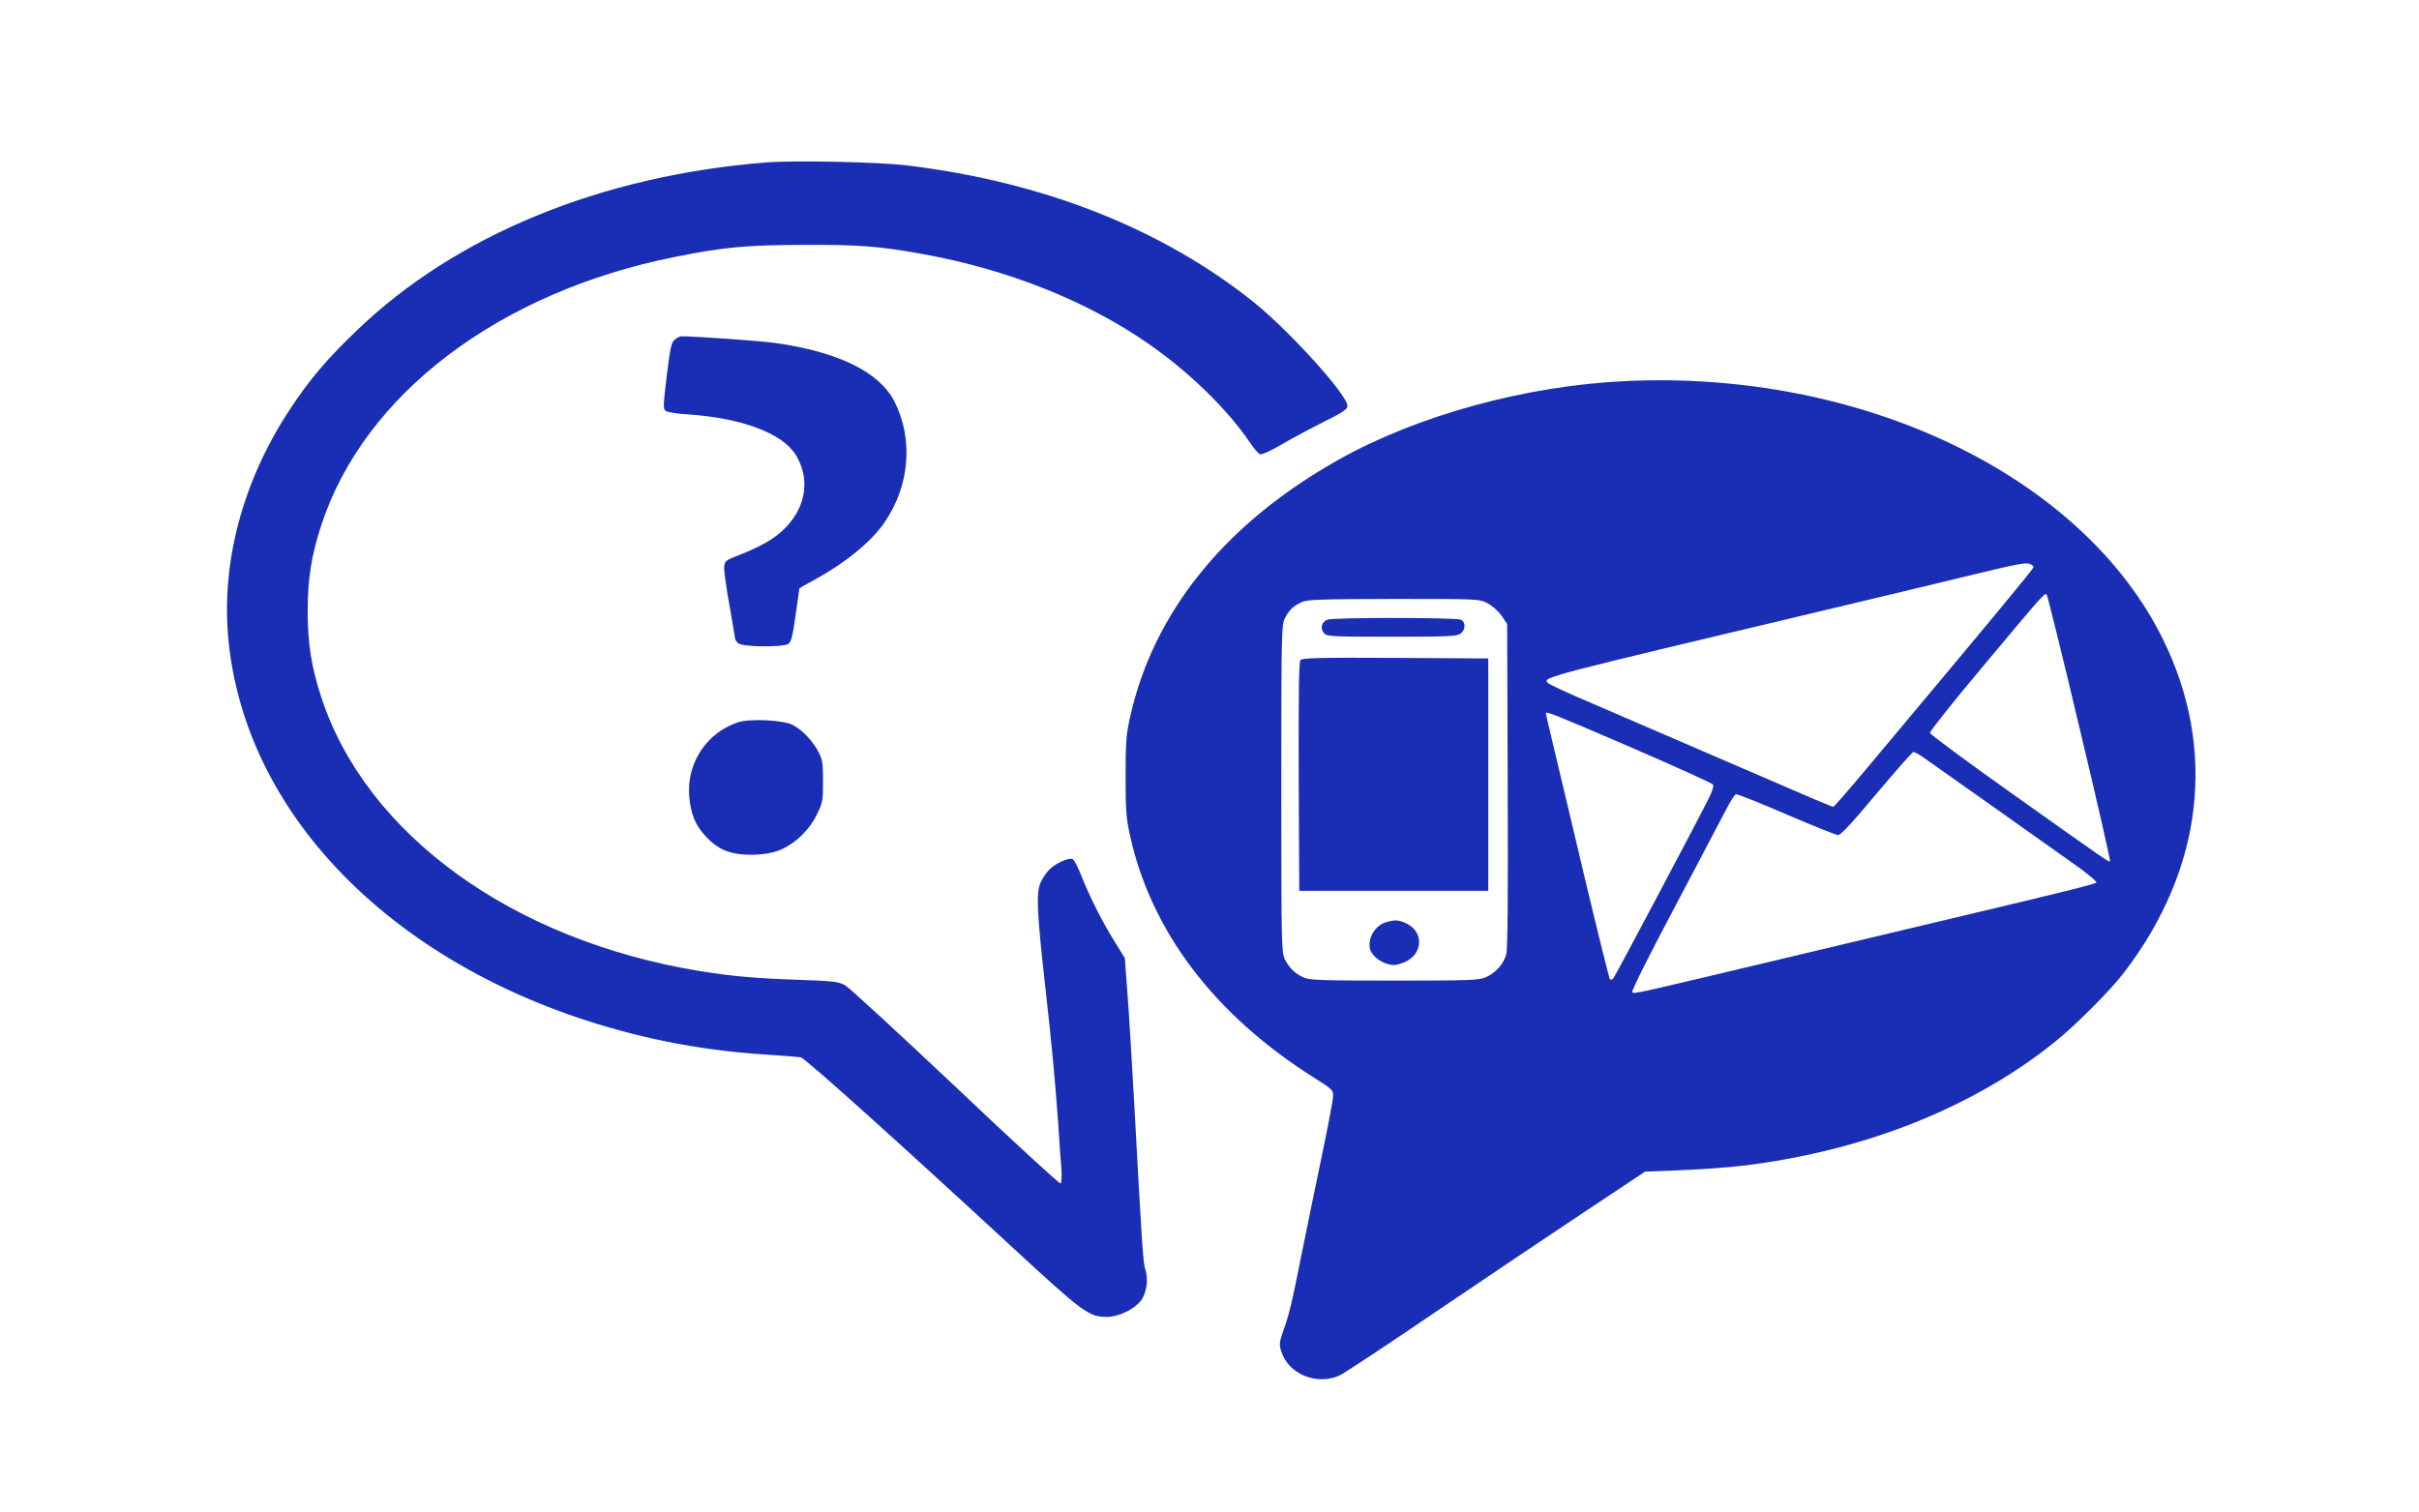
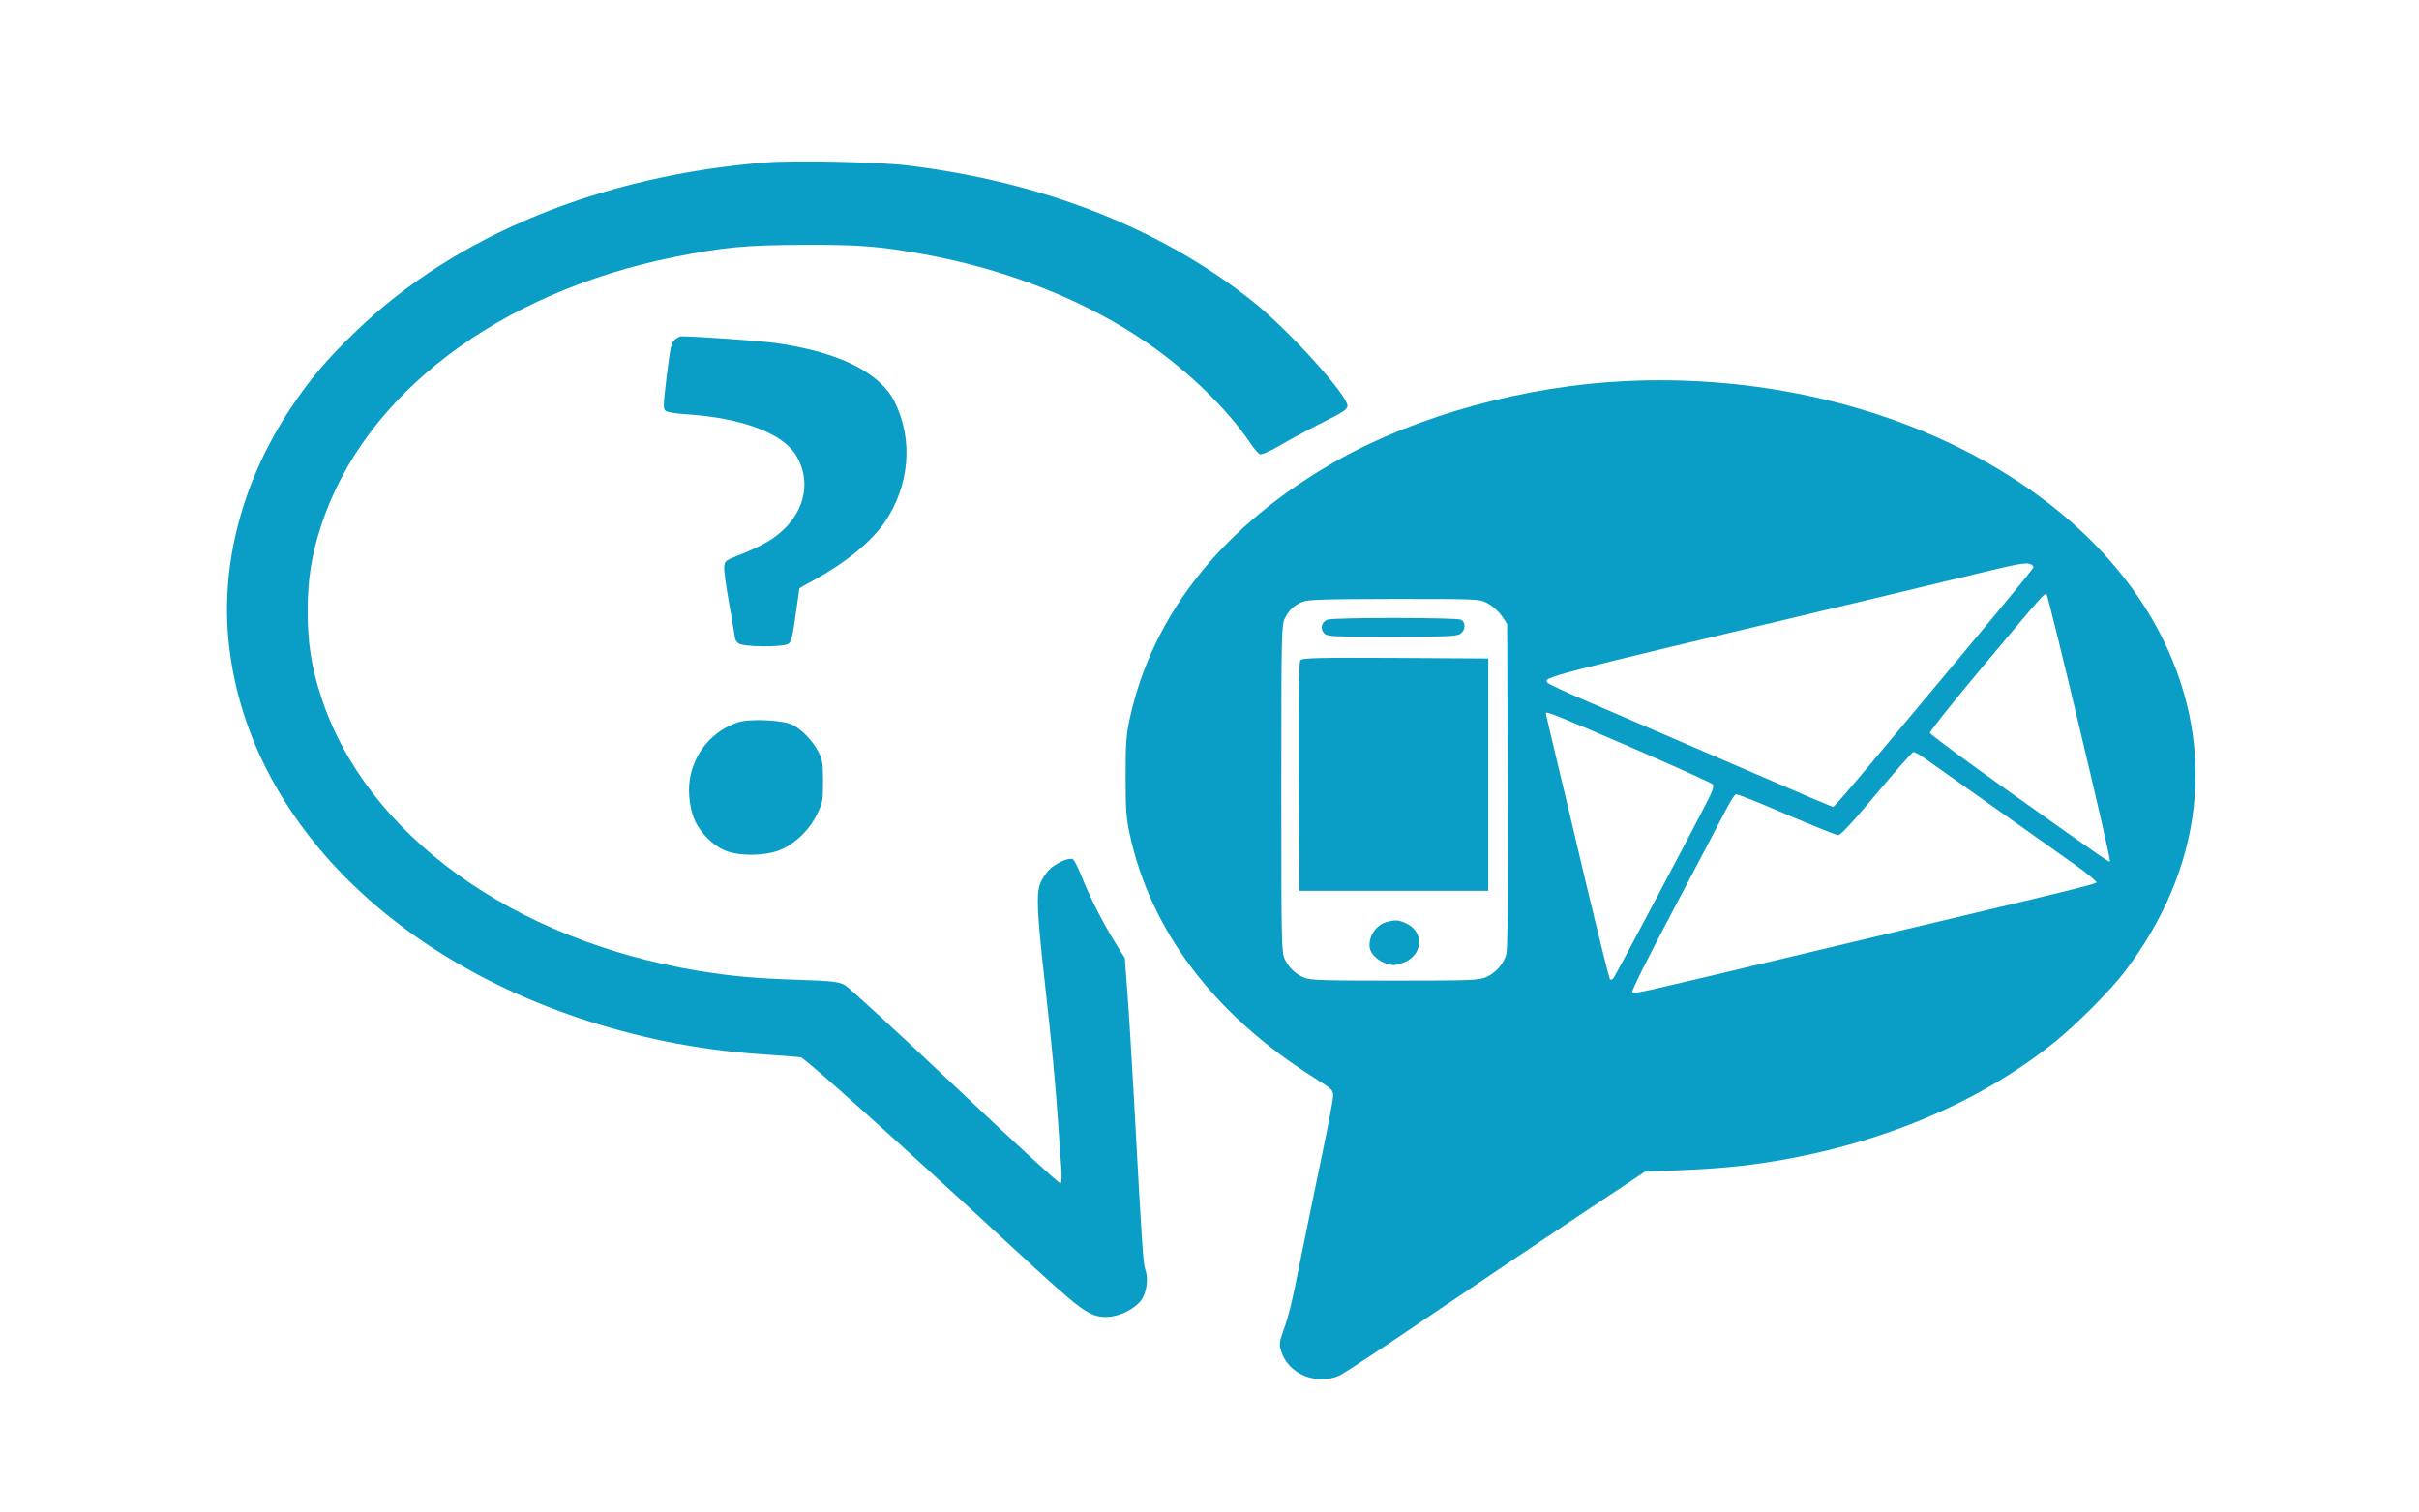
<svg xmlns="http://www.w3.org/2000/svg" version="1.0" width="1280pt" height="800pt" viewBox="0 0 1280 800" preserveAspectRatio="xMidYMid meet">
-   <g transform="translate(0,800) scale(0.1,-0.1)" fill="#192eb5" stroke="none">
+   <g transform="translate(0,800) scale(0.1,-0.1)" fill="#0a9ec7" stroke="none">
    <path d="M4050 7140 c-871 -70 -1639 -385 -2163 -890 -156 -149 -249 -259 -350 -412 -256 -386 -372 -827 -326 -1246 109 -1003 1024 -1837 2307 -2103 166 -34 350 -59 527 -70 94 -6 180 -13 192 -15 23 -4 504 -437 1128 -1013 365 -337 397 -361 491 -361 63 0 144 39 181 86 31 41 41 116 23 166 -11 32 -17 116 -60 908 -12 212 -27 465 -35 562 l-13 177 -55 89 c-66 106 -131 236 -176 349 -18 45 -38 84 -45 86 -22 9 -88 -21 -122 -54 -19 -18 -41 -52 -50 -76 -21 -55 -17 -151 25 -528 35 -307 56 -533 71 -750 5 -82 12 -184 16 -227 3 -44 1 -79 -4 -82 -5 -3 -256 227 -556 512 -301 284 -564 526 -585 538 -34 18 -62 22 -242 28 -238 8 -356 19 -529 47 -988 162 -1763 723 -2000 1449 -52 158 -72 285 -72 455 0 170 20 297 72 455 226 692 938 1233 1870 1420 258 52 379 63 685 64 295 1 398 -7 635 -50 444 -81 859 -246 1185 -472 217 -150 423 -351 542 -529 19 -28 42 -54 50 -57 9 -4 58 18 117 53 55 32 156 86 224 120 100 50 122 65 122 83 0 58 -311 401 -500 552 -487 388 -1115 635 -1835 721 -152 18 -593 27 -745 15z" />
    <path d="M3571 6203 c-19 -16 -24 -41 -43 -192 -19 -161 -20 -175 -5 -186 9 -7 61 -15 114 -18 286 -19 500 -99 572 -212 104 -165 32 -367 -169 -474 -35 -19 -96 -47 -135 -61 -66 -26 -70 -29 -73 -61 -2 -19 11 -110 28 -203 16 -93 30 -172 30 -177 0 -4 7 -15 16 -23 20 -21 240 -23 267 -3 13 9 23 47 37 152 11 77 20 140 20 141 0 1 37 23 83 47 162 89 296 199 367 301 134 196 154 440 53 641 -80 156 -297 263 -633 310 -80 11 -415 35 -496 35 -7 0 -21 -8 -33 -17z" />
    <path d="M8600 5983 c-529 -25 -1098 -181 -1517 -416 -602 -338 -983 -810 -1105 -1370 -19 -87 -22 -132 -22 -307 0 -174 3 -220 22 -306 111 -512 448 -956 977 -1289 95 -60 100 -65 99 -96 0 -19 -26 -155 -57 -304 -31 -148 -79 -382 -107 -520 -56 -282 -69 -334 -101 -423 -19 -55 -21 -67 -10 -102 36 -122 188 -185 309 -130 24 11 251 161 505 334 254 172 608 410 787 529 l325 216 155 6 c225 9 376 23 540 51 572 96 1084 315 1475 631 111 89 296 275 366 368 417 546 491 1178 205 1760 -426 867 -1592 1428 -2846 1368z m2144 -969 c9 -3 16 -11 16 -16 0 -9 -207 -259 -878 -1060 -96 -115 -177 -208 -181 -208 -8 0 -54 19 -611 260 -245 106 -544 235 -665 287 -121 51 -226 100 -234 108 -31 31 -43 27 1589 415 162 39 432 103 600 144 313 76 337 80 364 70z m260 -868 c92 -384 164 -701 161 -704 -6 -6 -2 -9 -530 366 -231 164 -421 305 -423 313 -1 8 122 163 274 344 331 396 334 399 344 388 4 -4 83 -322 174 -707z m-3134 662 c26 -14 57 -41 75 -66 l30 -44 3 -856 c2 -592 0 -868 -8 -894 -14 -50 -56 -97 -105 -119 -37 -17 -75 -19 -483 -19 -377 0 -448 2 -480 15 -47 20 -79 50 -103 97 -18 36 -19 72 -19 903 0 830 1 867 19 903 23 45 46 66 91 86 29 13 107 15 485 16 448 0 451 0 495 -22z m757 -762 c235 -102 432 -191 437 -198 5 -9 -3 -36 -24 -77 -67 -134 -493 -937 -503 -949 -5 -7 -14 -9 -18 -5 -4 4 -62 238 -129 518 -66 281 -132 557 -146 615 -38 158 -64 270 -64 275 0 12 43 -5 447 -179z m1548 -53 c22 -15 186 -131 365 -258 179 -127 378 -268 443 -314 65 -46 114 -88 110 -92 -9 -9 -192 -54 -698 -174 -126 -30 -504 -120 -840 -200 -928 -221 -907 -217 -918 -206 -5 5 81 179 226 452 129 244 251 477 272 517 21 41 44 76 50 78 6 3 126 -45 267 -106 140 -60 264 -110 275 -110 13 0 79 71 203 220 102 121 189 220 195 220 6 0 28 -12 50 -27z" />
    <path d="M7023 4720 c-30 -12 -39 -47 -17 -71 16 -18 34 -19 358 -19 293 0 345 2 364 16 27 19 29 60 3 74 -24 12 -676 13 -708 0z" />
    <path d="M6881 4506 c-8 -10 -10 -177 -9 -617 l3 -604 500 0 500 0 0 615 0 615 -491 3 c-406 2 -493 0 -503 -12z" />
    <path d="M7334 3119 c-55 -16 -95 -79 -86 -136 5 -33 45 -70 90 -84 35 -10 48 -9 88 6 107 41 112 168 8 211 -37 16 -55 16 -100 3z" />
    <path d="M3905 4177 c-135 -45 -232 -159 -255 -302 -12 -72 2 -170 31 -227 32 -62 94 -124 152 -148 73 -32 207 -32 289 -1 80 31 159 105 200 189 31 63 33 73 33 177 0 96 -3 116 -24 155 -30 58 -85 116 -136 143 -50 26 -226 35 -290 14z" />
  </g>
</svg>
